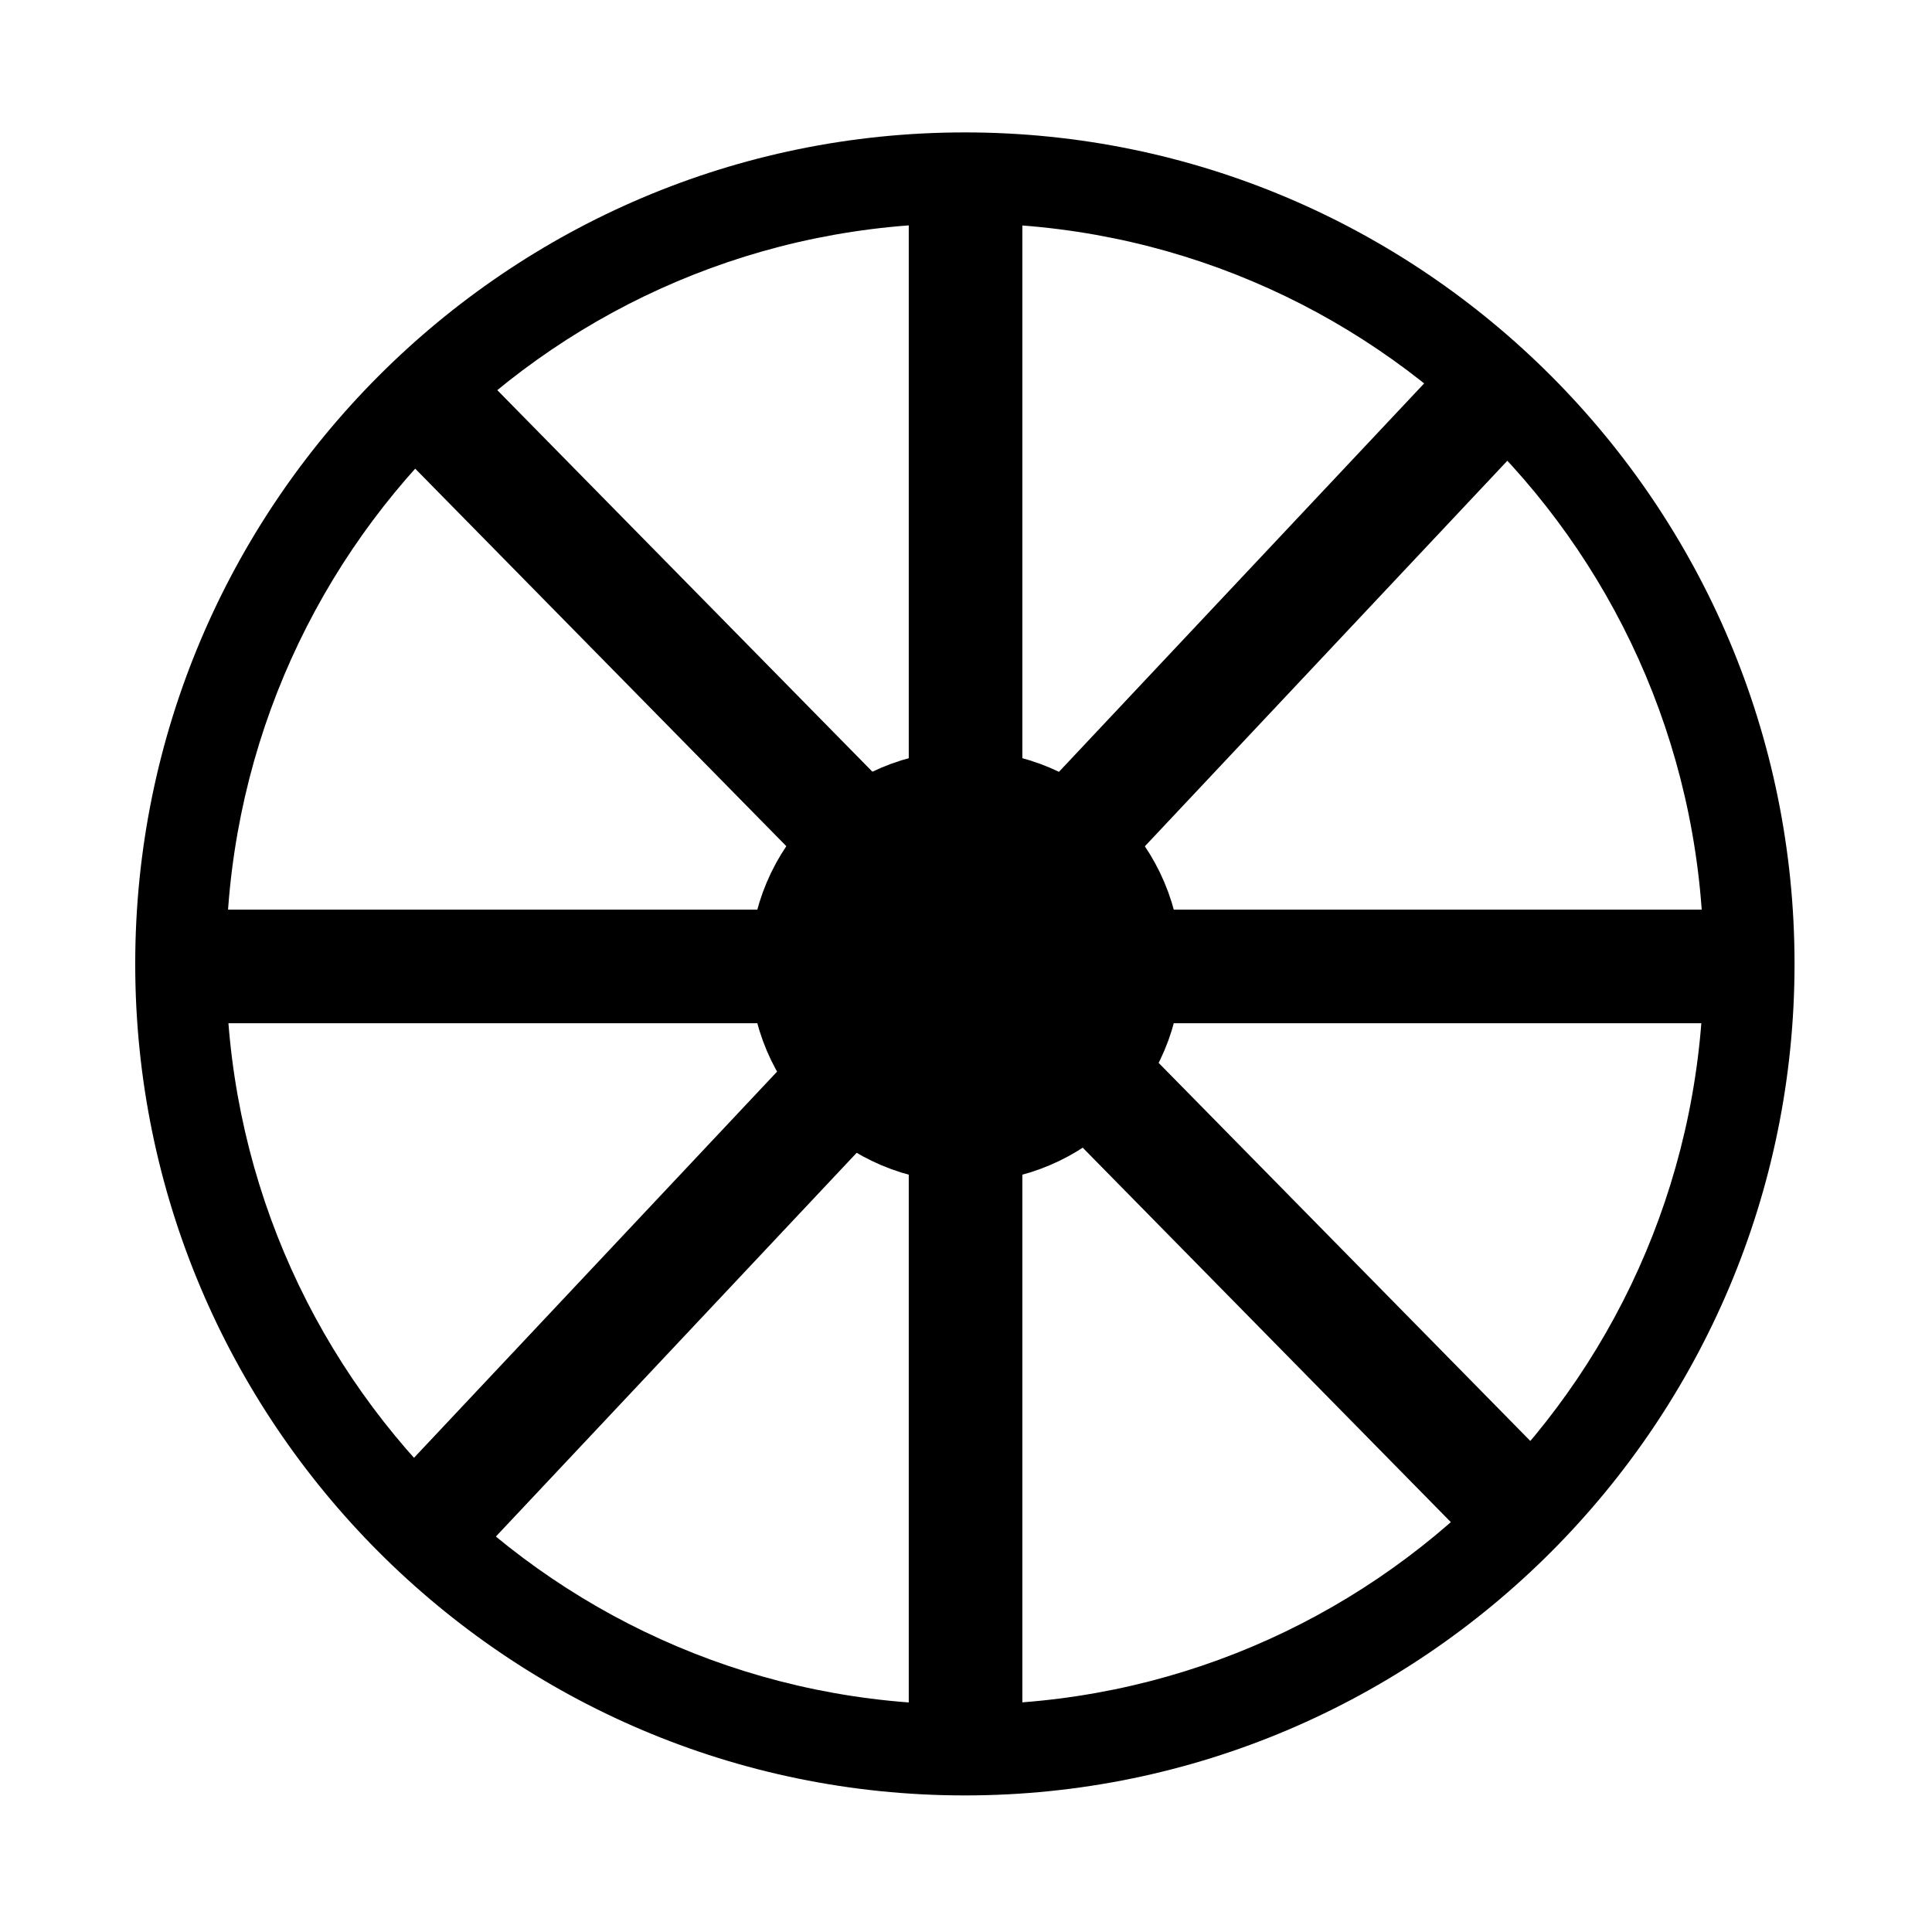
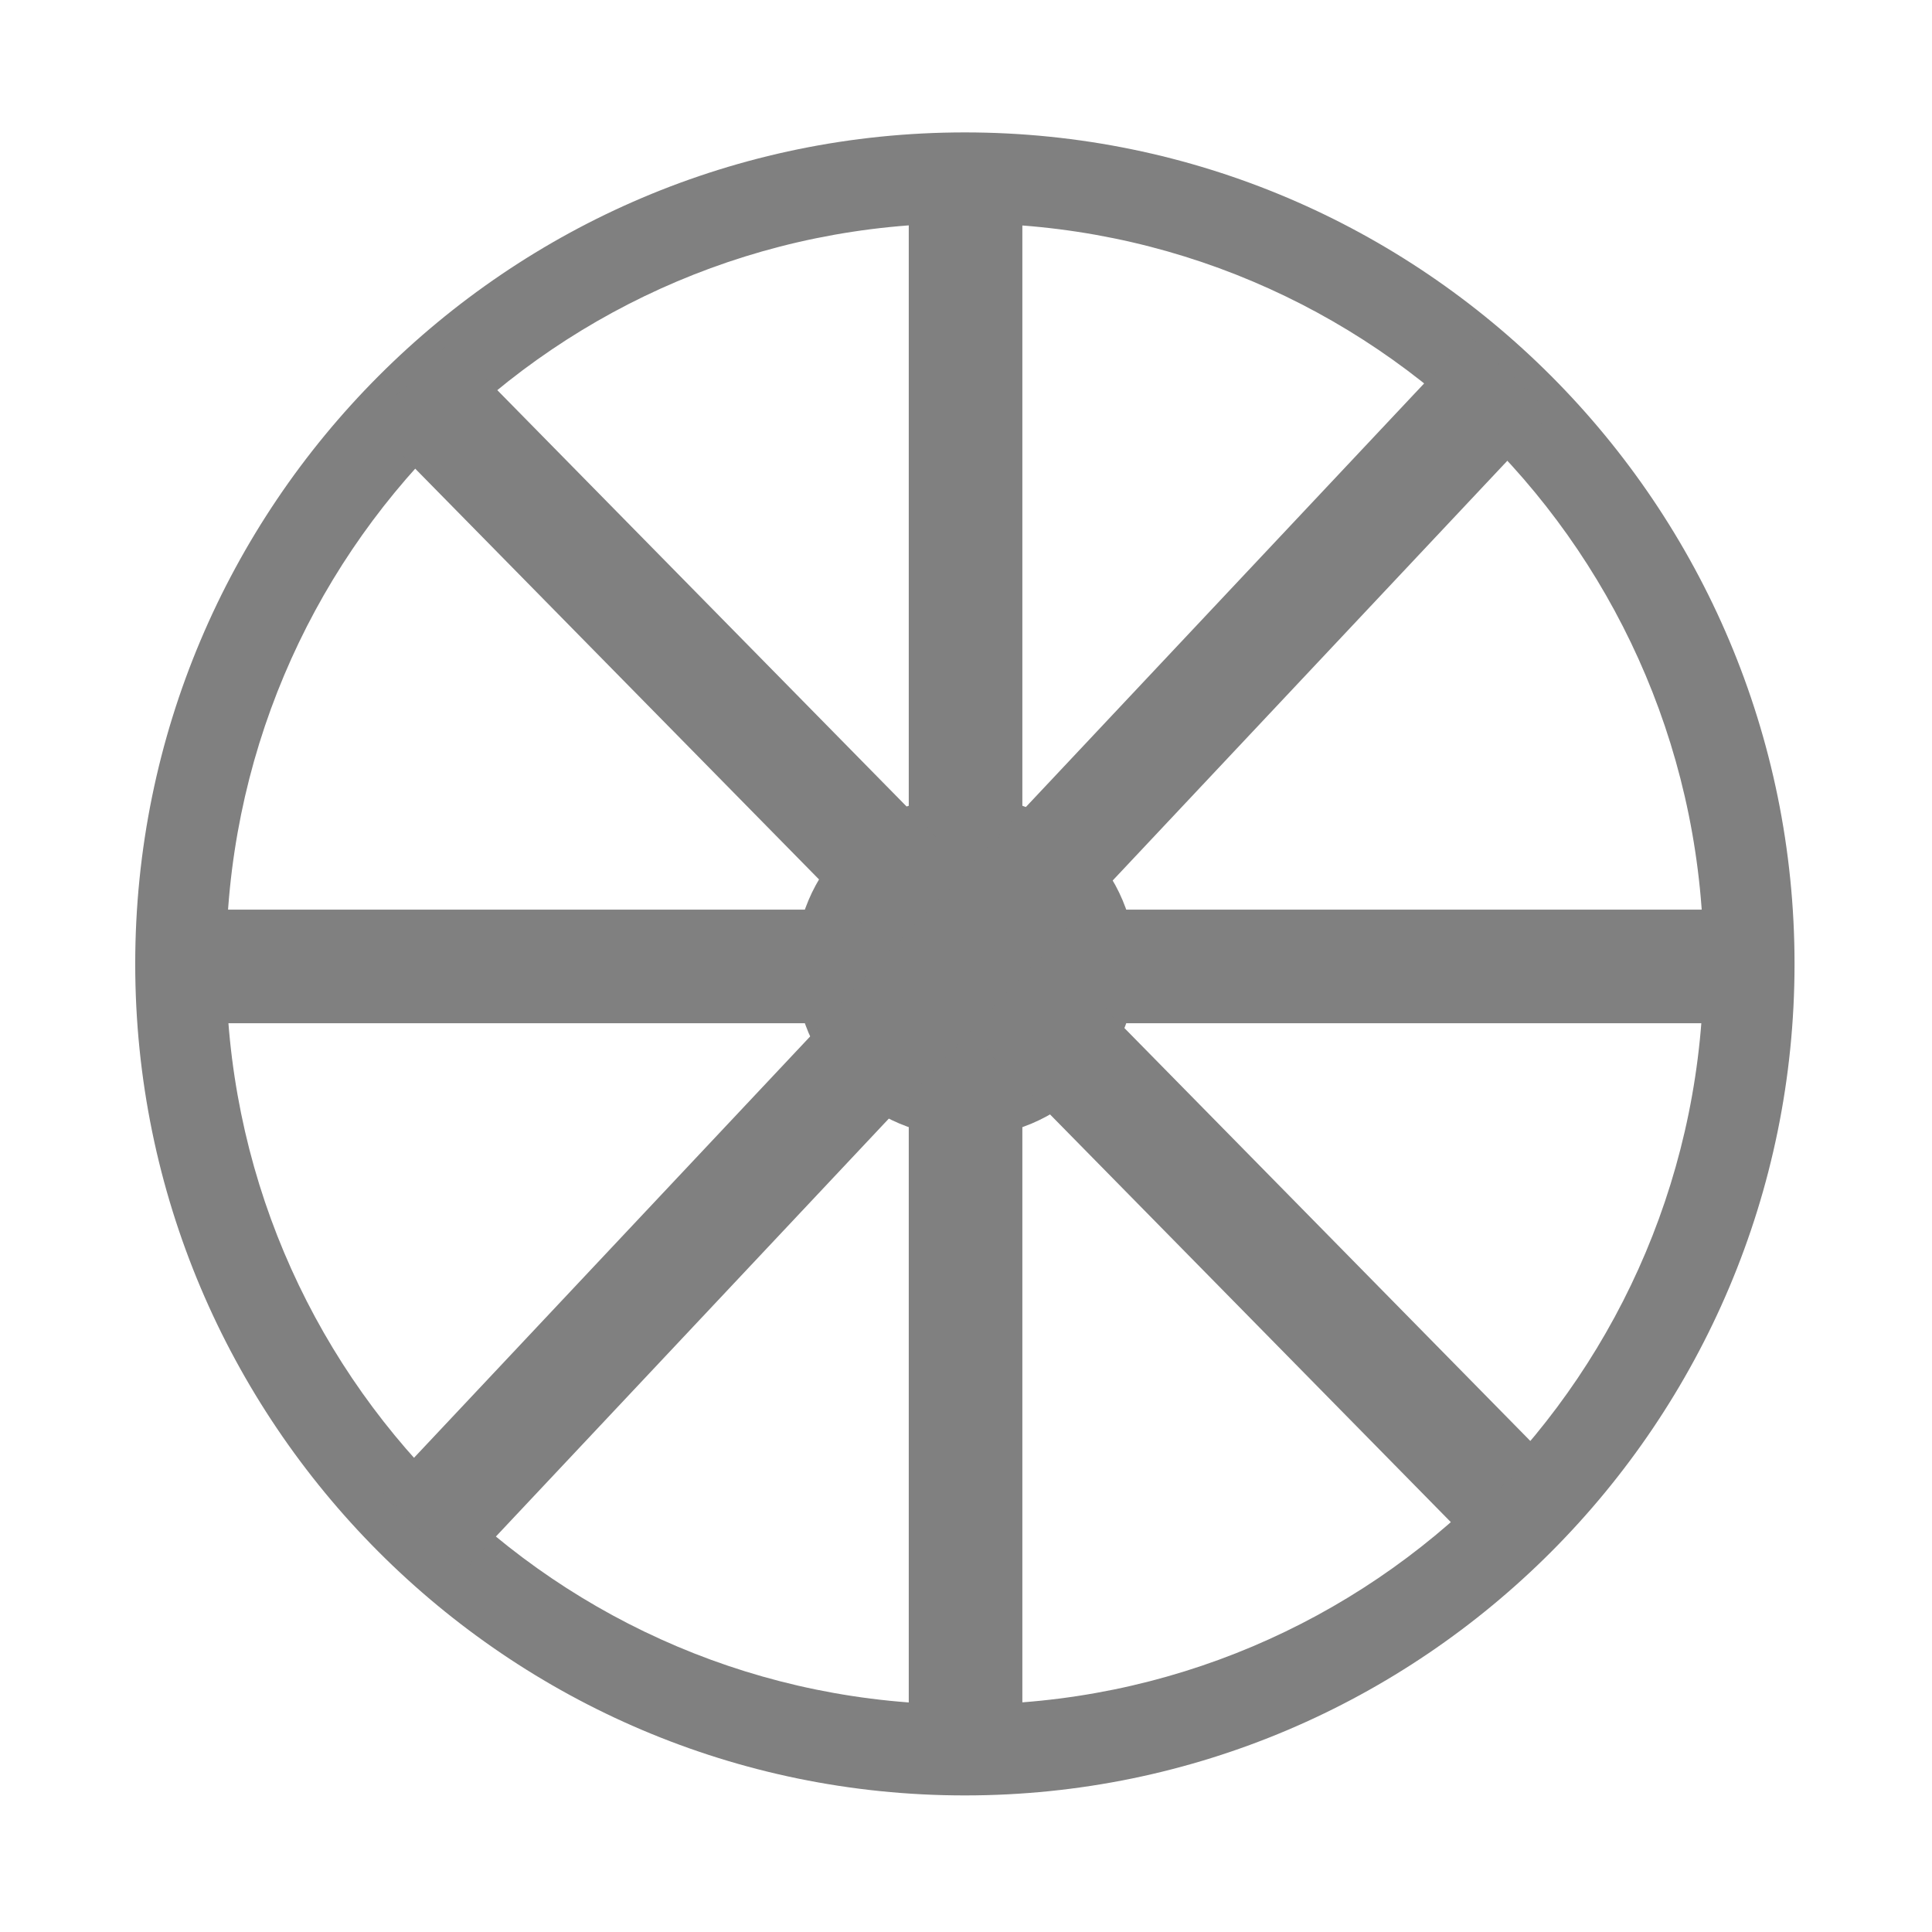
- <svg xmlns="http://www.w3.org/2000/svg" version="1.1" id="svg2" viewBox="0 0 170.079 170.079" height="170.079" width="170.079">
-   <defs id="defs4" />
-   <g id="layer5">
-     <path id="path4950" d="m 84.941,11.656 c -40.295,0 -73.037,32.826 -73.037,73.201 2e-6,40.375 32.742,73.199 73.037,73.199 40.295,0 73.037,-32.825 73.037,-73.199 0,-40.375 -32.742,-73.201 -73.037,-73.201 z m 0,8 c 35.961,-1e-6 65.037,29.14 65.037,65.201 -1e-5,36.061 -29.076,65.199 -65.037,65.199 -35.961,0 -65.037,-29.138 -65.037,-65.199 0,-36.061 29.076,-65.201 65.037,-65.201 z" style="color:#000000;font-style:normal;font-variant:normal;font-weight:normal;font-stretch:normal;font-size:medium;line-height:normal;font-family:sans-serif;text-indent:0;text-align:start;text-decoration:none;text-decoration-line:none;text-decoration-style:solid;text-decoration-color:#000000;letter-spacing:normal;word-spacing:normal;text-transform:none;direction:ltr;block-progression:tb;writing-mode:lr-tb;baseline-shift:baseline;text-anchor:start;white-space:normal;clip-rule:nonzero;display:inline;overflow:visible;visibility:visible;opacity:1;isolation:auto;mix-blend-mode:normal;color-interpolation:sRGB;color-interpolation-filters:linearRGB;solid-color:#000000;solid-opacity:1;fill:#000000;fill-opacity:1;fill-rule:evenodd;stroke:none;stroke-width:8;stroke-linecap:square;stroke-linejoin:round;stroke-miterlimit:4;stroke-dasharray:none;stroke-dashoffset:0;stroke-opacity:1;color-rendering:auto;image-rendering:auto;shape-rendering:auto;text-rendering:auto;enable-background:accumulate" />
-     <path id="path4953" d="M 100,85.079 A 15,15 0 0 1 85,100.079 15,15 0 0 1 70,85.079 a 15,15 0 0 1 15,-15 15,15 0 0 1 15,15 z" style="fill:#000000;fill-opacity:1;fill-rule:evenodd;stroke:#000000;stroke-width:8;stroke-linecap:square;stroke-linejoin:round;stroke-miterlimit:4;stroke-dasharray:none;stroke-opacity:1" />
-     <path id="path5113" d="m 15,80.078 0,10 140,0 0,-10 -140,0 z" style="color:#000000;font-style:normal;font-variant:normal;font-weight:normal;font-stretch:normal;font-size:medium;line-height:normal;font-family:sans-serif;text-indent:0;text-align:start;text-decoration:none;text-decoration-line:none;text-decoration-style:solid;text-decoration-color:#000000;letter-spacing:normal;word-spacing:normal;text-transform:none;direction:ltr;block-progression:tb;writing-mode:lr-tb;baseline-shift:baseline;text-anchor:start;white-space:normal;clip-rule:nonzero;display:inline;overflow:visible;visibility:visible;opacity:1;isolation:auto;mix-blend-mode:normal;color-interpolation:sRGB;color-interpolation-filters:linearRGB;solid-color:#000000;solid-opacity:1;fill:#000000;fill-opacity:1;fill-rule:evenodd;stroke:none;stroke-width:10;stroke-linecap:butt;stroke-linejoin:miter;stroke-miterlimit:4;stroke-dasharray:none;stroke-dashoffset:0;stroke-opacity:1;color-rendering:auto;image-rendering:auto;shape-rendering:auto;text-rendering:auto;enable-background:accumulate" />
-     <path id="path5117" d="m 80,15.078 0,140 10,0 0,-140 -10,0 z" style="color:#000000;font-style:normal;font-variant:normal;font-weight:normal;font-stretch:normal;font-size:medium;line-height:normal;font-family:sans-serif;text-indent:0;text-align:start;text-decoration:none;text-decoration-line:none;text-decoration-style:solid;text-decoration-color:#000000;letter-spacing:normal;word-spacing:normal;text-transform:none;direction:ltr;block-progression:tb;writing-mode:lr-tb;baseline-shift:baseline;text-anchor:start;white-space:normal;clip-rule:nonzero;display:inline;overflow:visible;visibility:visible;opacity:1;isolation:auto;mix-blend-mode:normal;color-interpolation:sRGB;color-interpolation-filters:linearRGB;solid-color:#000000;solid-opacity:1;fill:#000000;fill-opacity:1;fill-rule:evenodd;stroke:none;stroke-width:10;stroke-linecap:butt;stroke-linejoin:miter;stroke-miterlimit:4;stroke-dasharray:none;stroke-dashoffset:0;stroke-opacity:1;color-rendering:auto;image-rendering:auto;shape-rendering:auto;text-rendering:auto;enable-background:accumulate" />
-     <path id="path5148" d="m 39.654,30.15 -7.131,7.01 95.869,97.521 7.131,-7.01 -95.869,-97.521 z" style="color:#000000;font-style:normal;font-variant:normal;font-weight:normal;font-stretch:normal;font-size:medium;line-height:normal;font-family:sans-serif;text-indent:0;text-align:start;text-decoration:none;text-decoration-line:none;text-decoration-style:solid;text-decoration-color:#000000;letter-spacing:normal;word-spacing:normal;text-transform:none;direction:ltr;block-progression:tb;writing-mode:lr-tb;baseline-shift:baseline;text-anchor:start;white-space:normal;clip-rule:nonzero;display:inline;overflow:visible;visibility:visible;opacity:1;isolation:auto;mix-blend-mode:normal;color-interpolation:sRGB;color-interpolation-filters:linearRGB;solid-color:#000000;solid-opacity:1;fill:#000000;fill-opacity:1;fill-rule:evenodd;stroke:none;stroke-width:10;stroke-linecap:butt;stroke-linejoin:miter;stroke-miterlimit:4;stroke-dasharray:none;stroke-dashoffset:0;stroke-opacity:1;color-rendering:auto;image-rendering:auto;shape-rendering:auto;text-rendering:auto;enable-background:accumulate" />
-     <path id="path5187" d="m 129.324,29.549 -95.727,101.814 7.285,6.85 95.727,-101.814 -7.285,-6.85 z" style="color:#000000;font-style:normal;font-variant:normal;font-weight:normal;font-stretch:normal;font-size:medium;line-height:normal;font-family:sans-serif;text-indent:0;text-align:start;text-decoration:none;text-decoration-line:none;text-decoration-style:solid;text-decoration-color:#000000;letter-spacing:normal;word-spacing:normal;text-transform:none;direction:ltr;block-progression:tb;writing-mode:lr-tb;baseline-shift:baseline;text-anchor:start;white-space:normal;clip-rule:nonzero;display:inline;overflow:visible;visibility:visible;opacity:1;isolation:auto;mix-blend-mode:normal;color-interpolation:sRGB;color-interpolation-filters:linearRGB;solid-color:#000000;solid-opacity:1;fill:#000000;fill-opacity:1;fill-rule:evenodd;stroke:none;stroke-width:10;stroke-linecap:butt;stroke-linejoin:miter;stroke-miterlimit:4;stroke-dasharray:none;stroke-dashoffset:0;stroke-opacity:1;color-rendering:auto;image-rendering:auto;shape-rendering:auto;text-rendering:auto;enable-background:accumulate" />
-   </g>
+ <svg viewBox="0 0 170.079 170.079" width="170.079" height="170.079" data-reactid=".0.1.1.$wagon=1svg12.0.0">
+   <path fill="#808080" d="m 84.941,11.656 c -40.295,0 -73.037,32.826 -73.037,73.201 2e-6,40.375 32.742,73.199 73.037,73.199 40.295,0 73.037,-32.825 73.037,-73.199 0,-40.375 -32.742,-73.201 -73.037,-73.201 z m 0,8 c 35.961,-1e-6 65.037,29.14 65.037,65.201 -1e-5,36.061 -29.076,65.199 -65.037,65.199 -35.961,0 -65.037,-29.138 -65.037,-65.199 0,-36.061 29.076,-65.201 65.037,-65.201 z" data-reactid=".0.1.1.$wagon=1svg12.0.0.3:$wagon=1svg-0-fill" />
+   <path fill="#808080" d="M 100,85.079 A 15,15 0 0 1 85,100.079 15,15 0 0 1 70,85.079 a 15,15 0 0 1 15,-15 15,15 0 0 1 15,15 z" data-reactid=".0.1.1.$wagon=1svg12.0.0.3:$wagon=1svg-1-fill" />
+   <path fill="#808080" d="m 15,80.078 0,10 140,0 0,-10 -140,0 z" data-reactid=".0.1.1.$wagon=1svg12.0.0.3:$wagon=1svg-2-fill" />
+   <path fill="#808080" d="m 80,15.078 0,140 10,0 0,-140 -10,0 z" data-reactid=".0.1.1.$wagon=1svg12.0.0.3:$wagon=1svg-3-fill" />
+   <path fill="#808080" d="m 39.654,30.15 -7.131,7.01 95.869,97.521 7.131,-7.01 -95.869,-97.521 z" data-reactid=".0.1.1.$wagon=1svg12.0.0.3:$wagon=1svg-4-fill" />
+   <path fill="#808080" d="m 129.324,29.549 -95.727,101.814 7.285,6.85 95.727,-101.814 -7.285,-6.85 z" data-reactid=".0.1.1.$wagon=1svg12.0.0.3:$wagon=1svg-5-fill" />
</svg>
